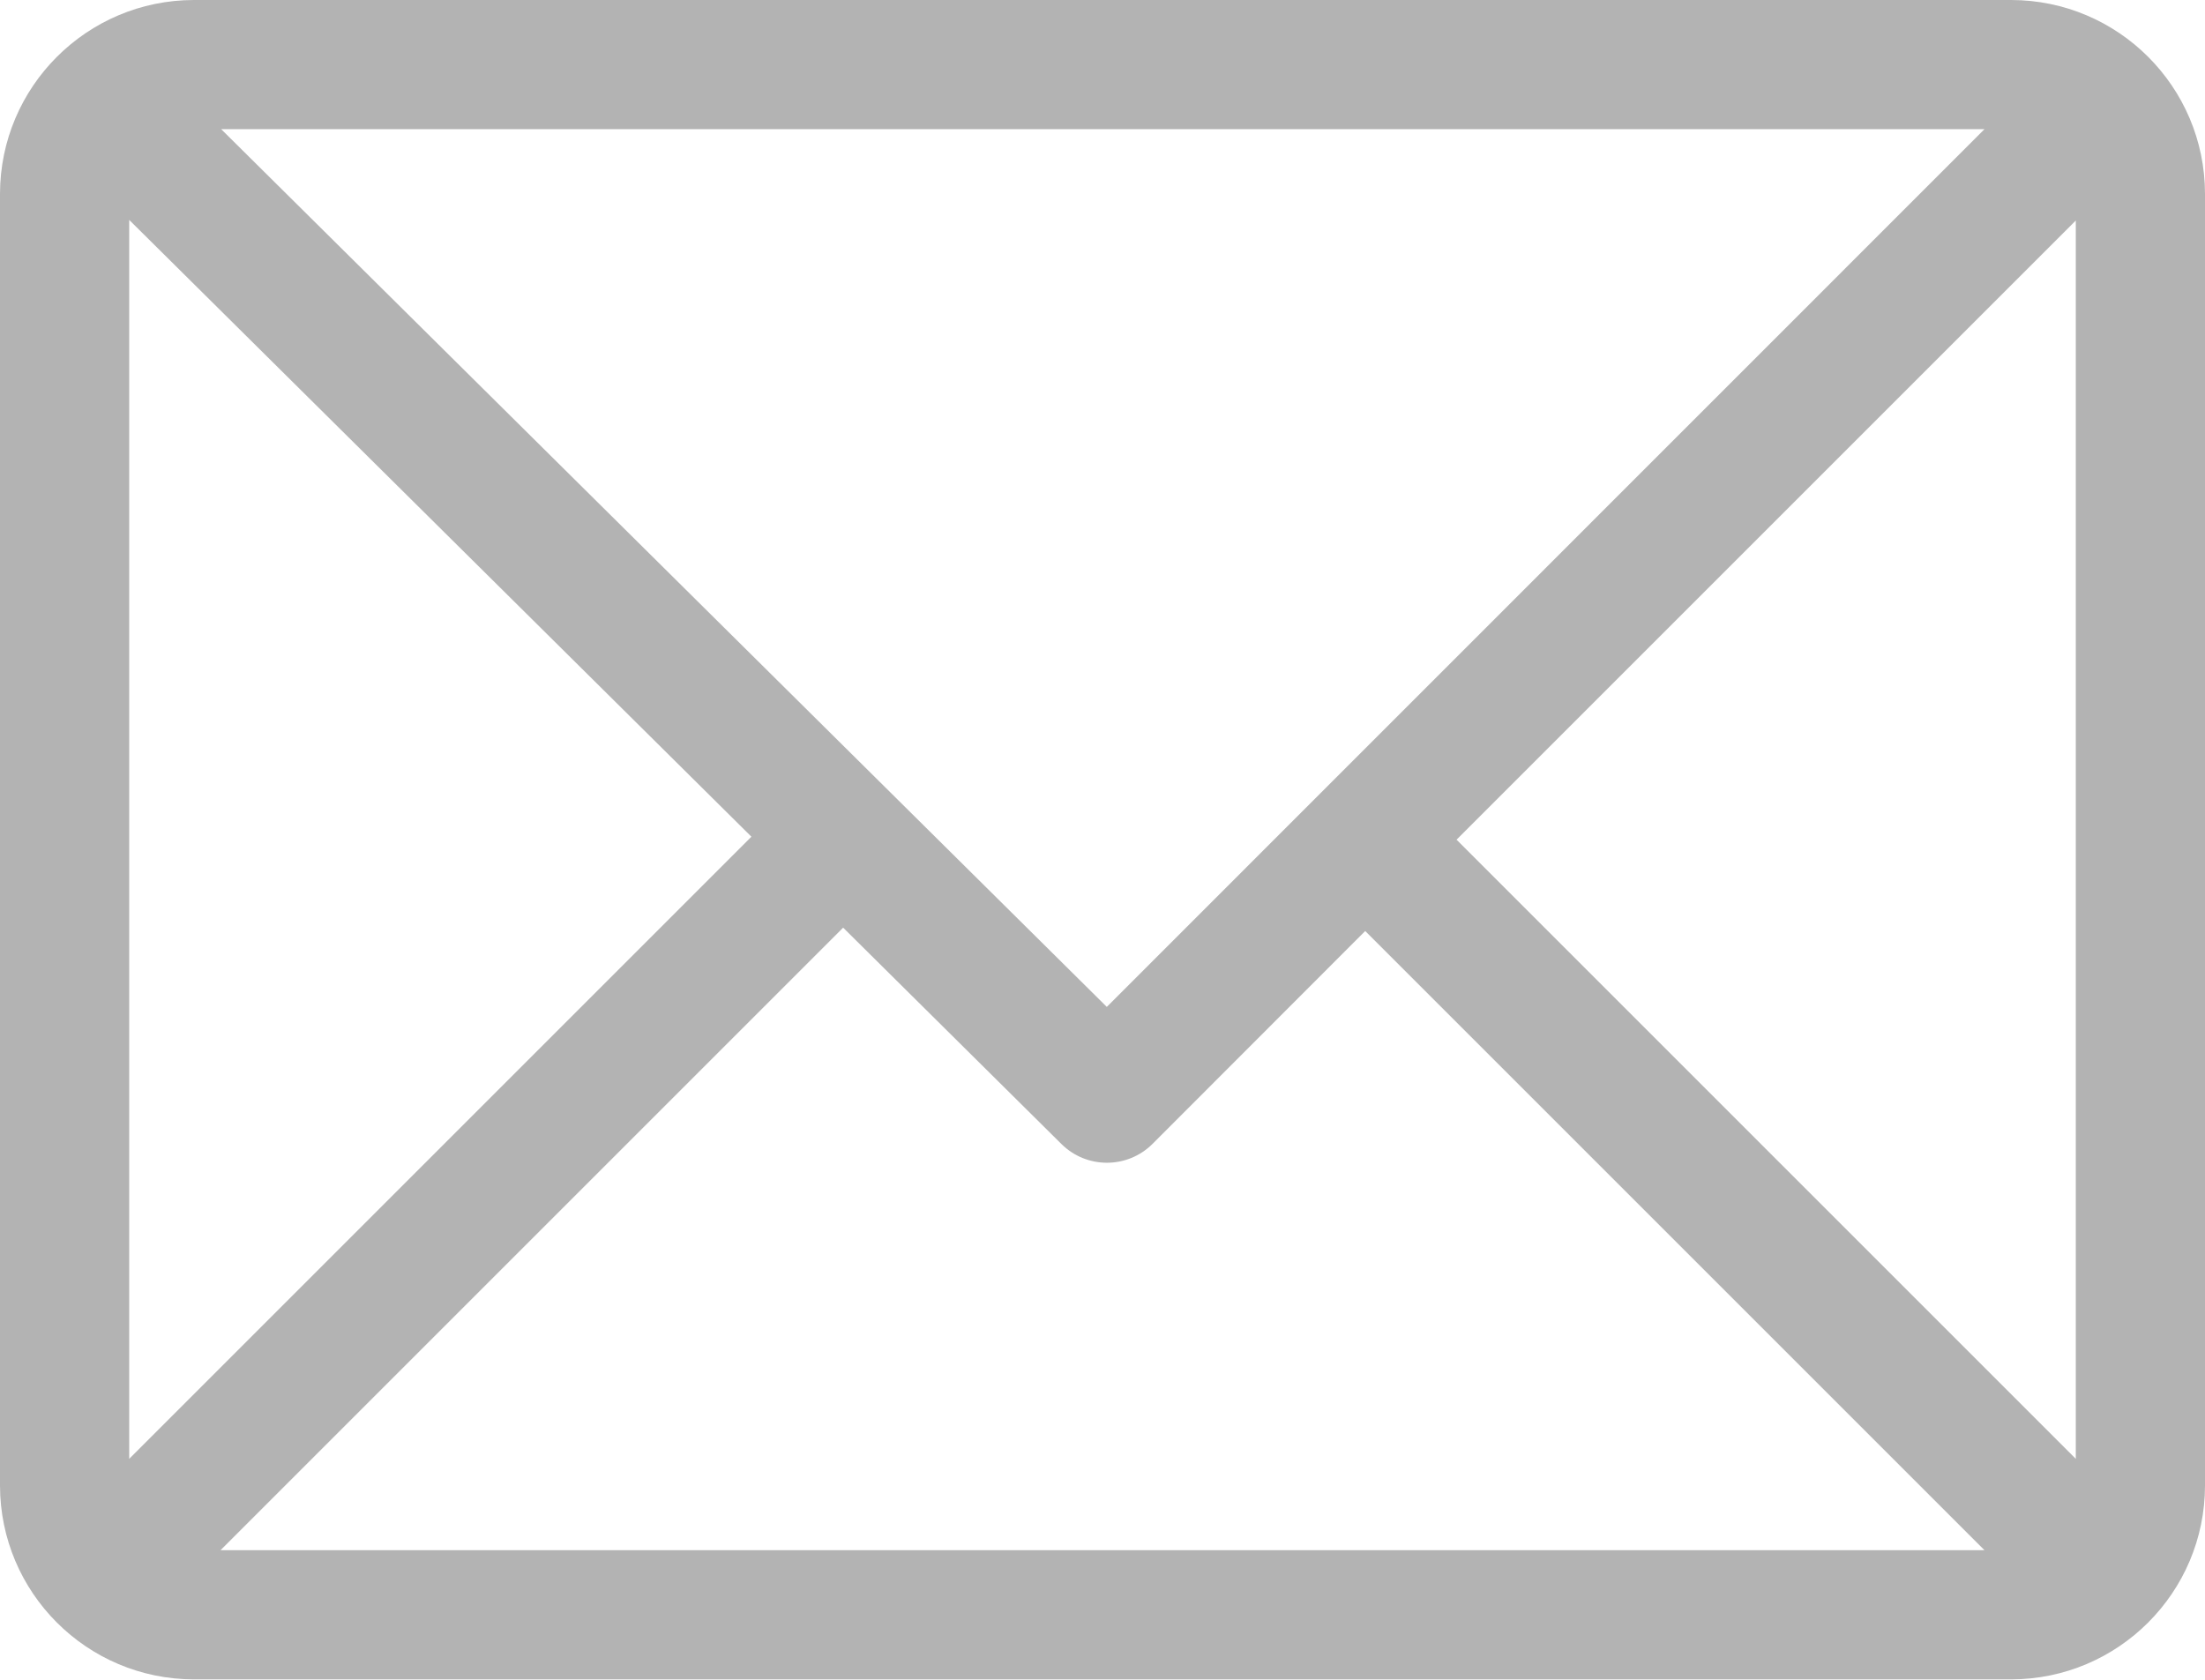
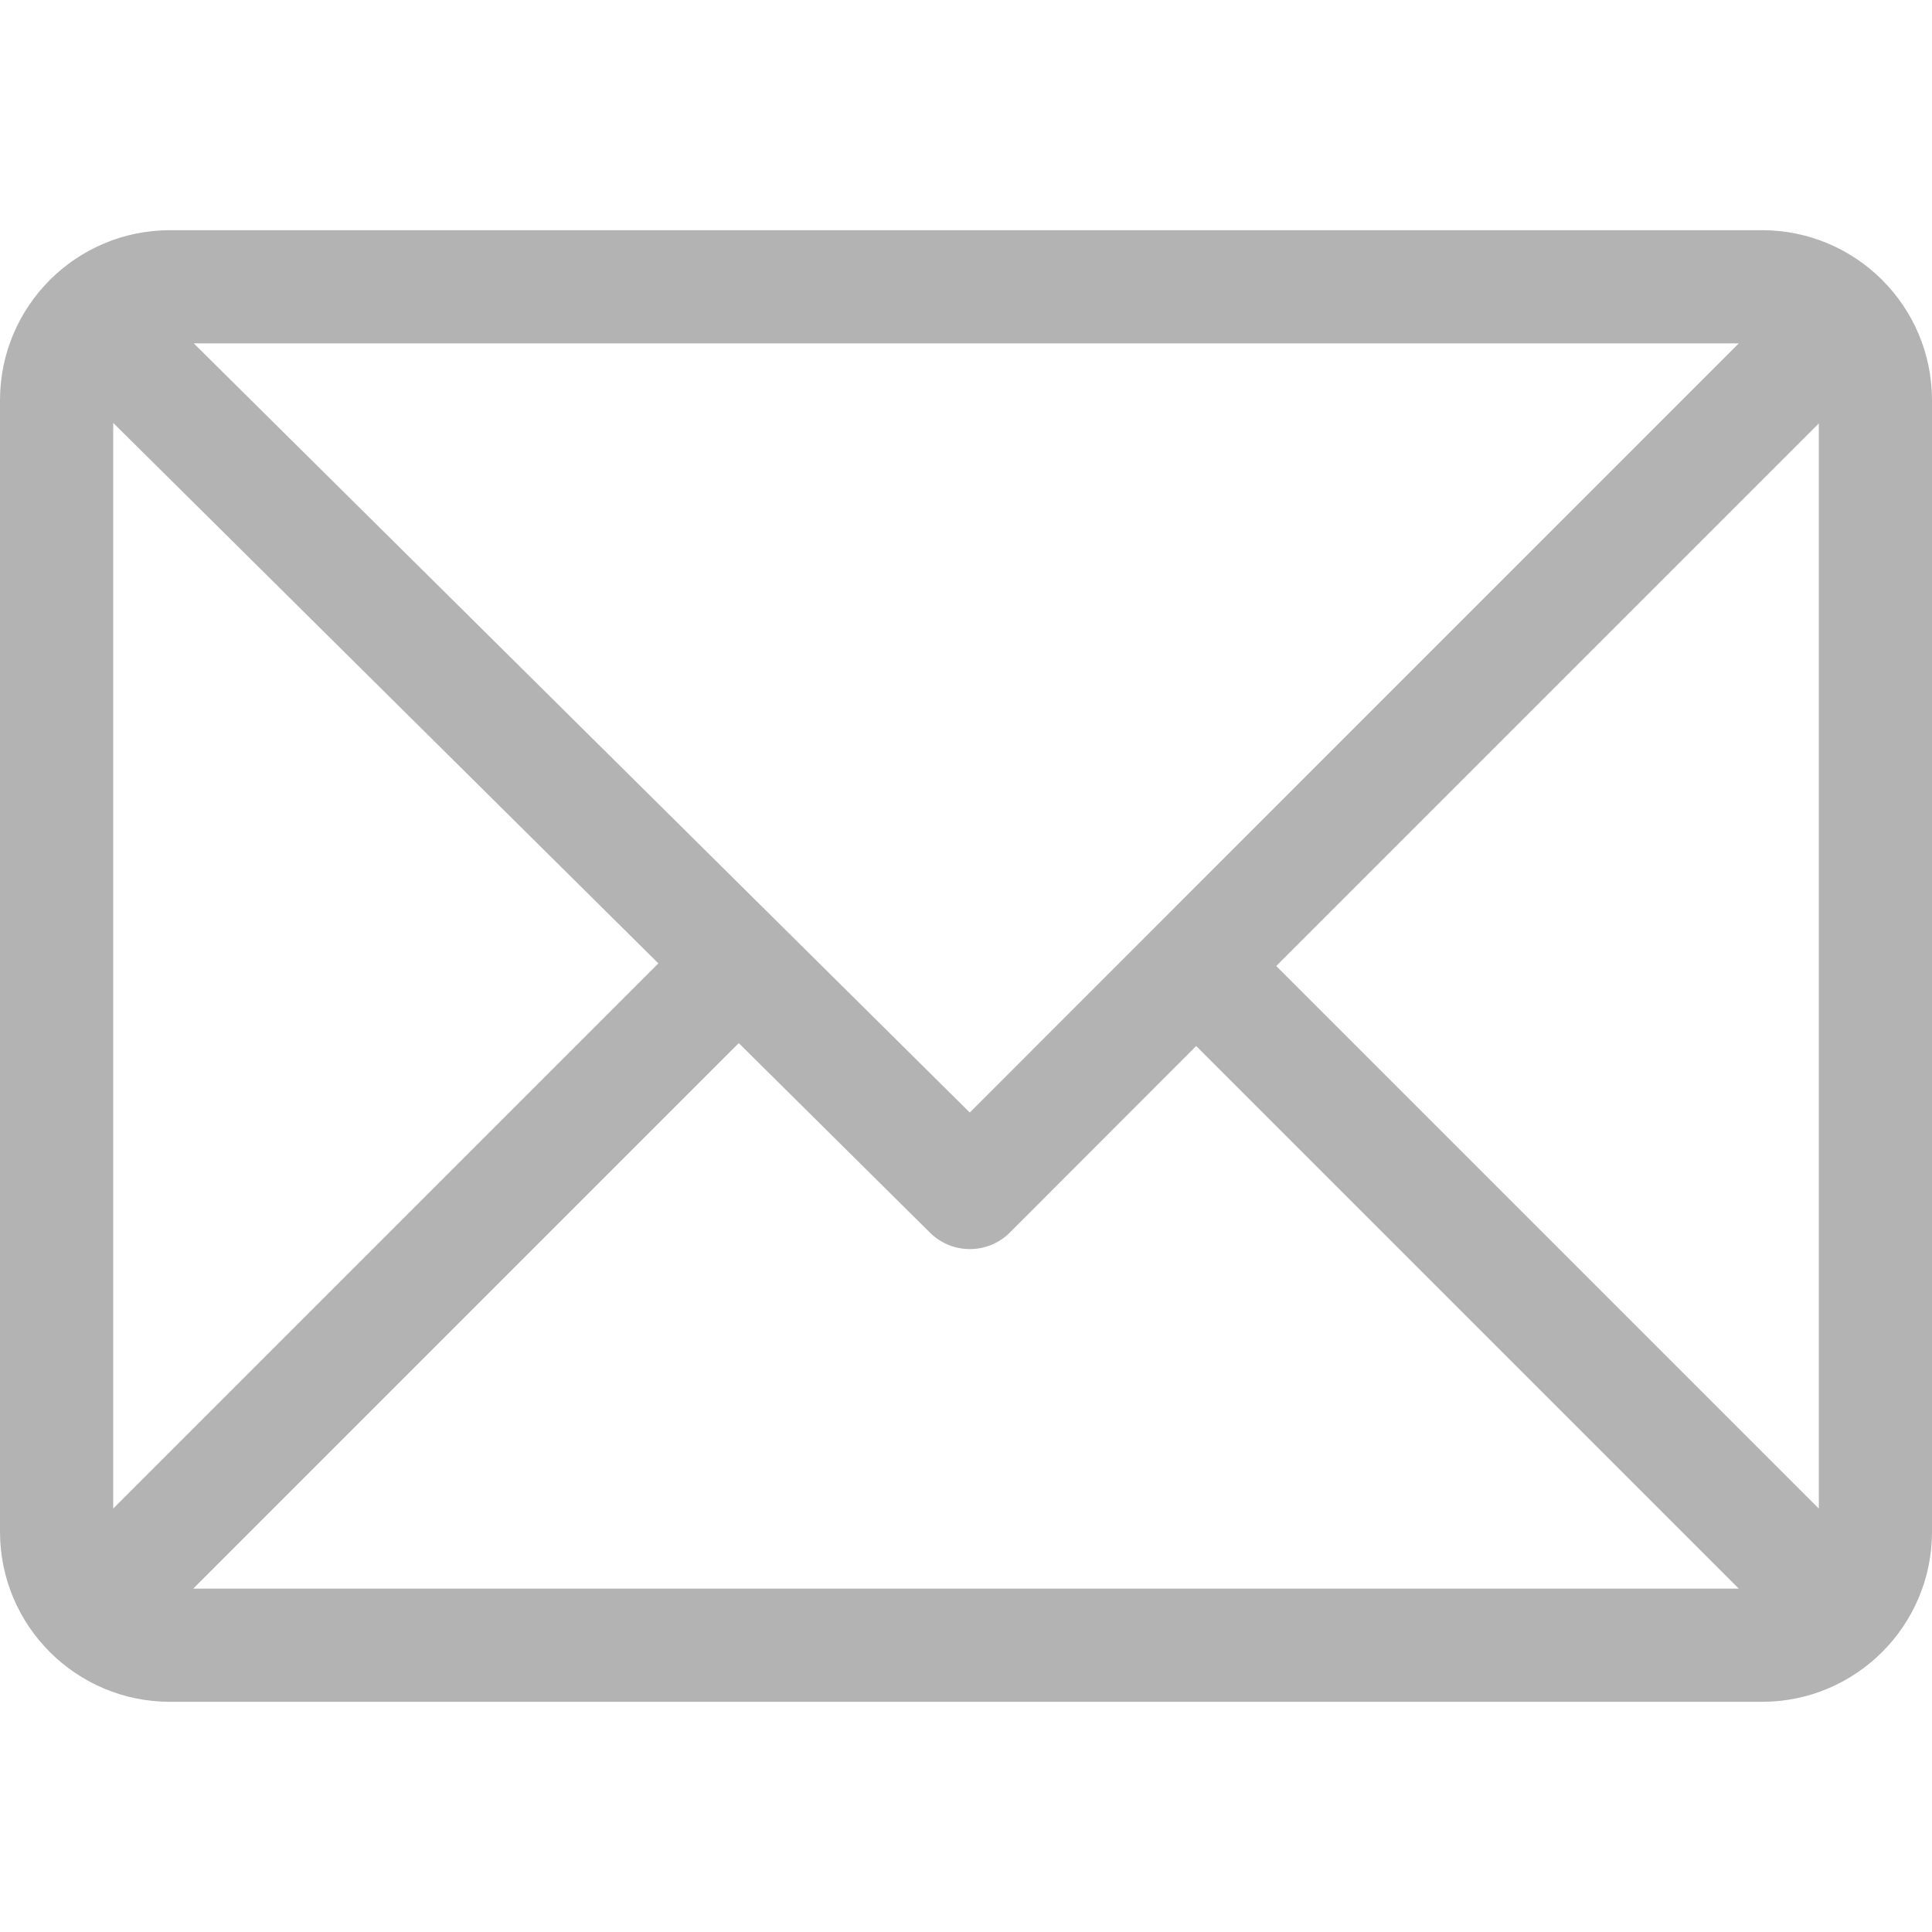
- <svg xmlns="http://www.w3.org/2000/svg" width="16" fill="#b3b3b3" viewBox="0 0 512 390">
+ <svg xmlns="http://www.w3.org/2000/svg" width="16" height="16" fill="#b3b3b3" viewBox="0 0 512 390">
  <path d="M467,0H45A45.08,45.08,0,0,0,0,45V345a45.07,45.07,0,0,0,45,45H467a45.07,45.07,0,0,0,45-45V45A45.07,45.07,0,0,0,467,0Zm-6.21,30L257,233.83,51.36,30ZM30,338.79V51.07L174.48,194.31ZM51.21,360,195.78,215.43l50.66,50.22a15,15,0,0,0,21.17,0L317,216.21,460.79,360ZM482,338.79,338.21,195,482,51.21Z" />
</svg>
